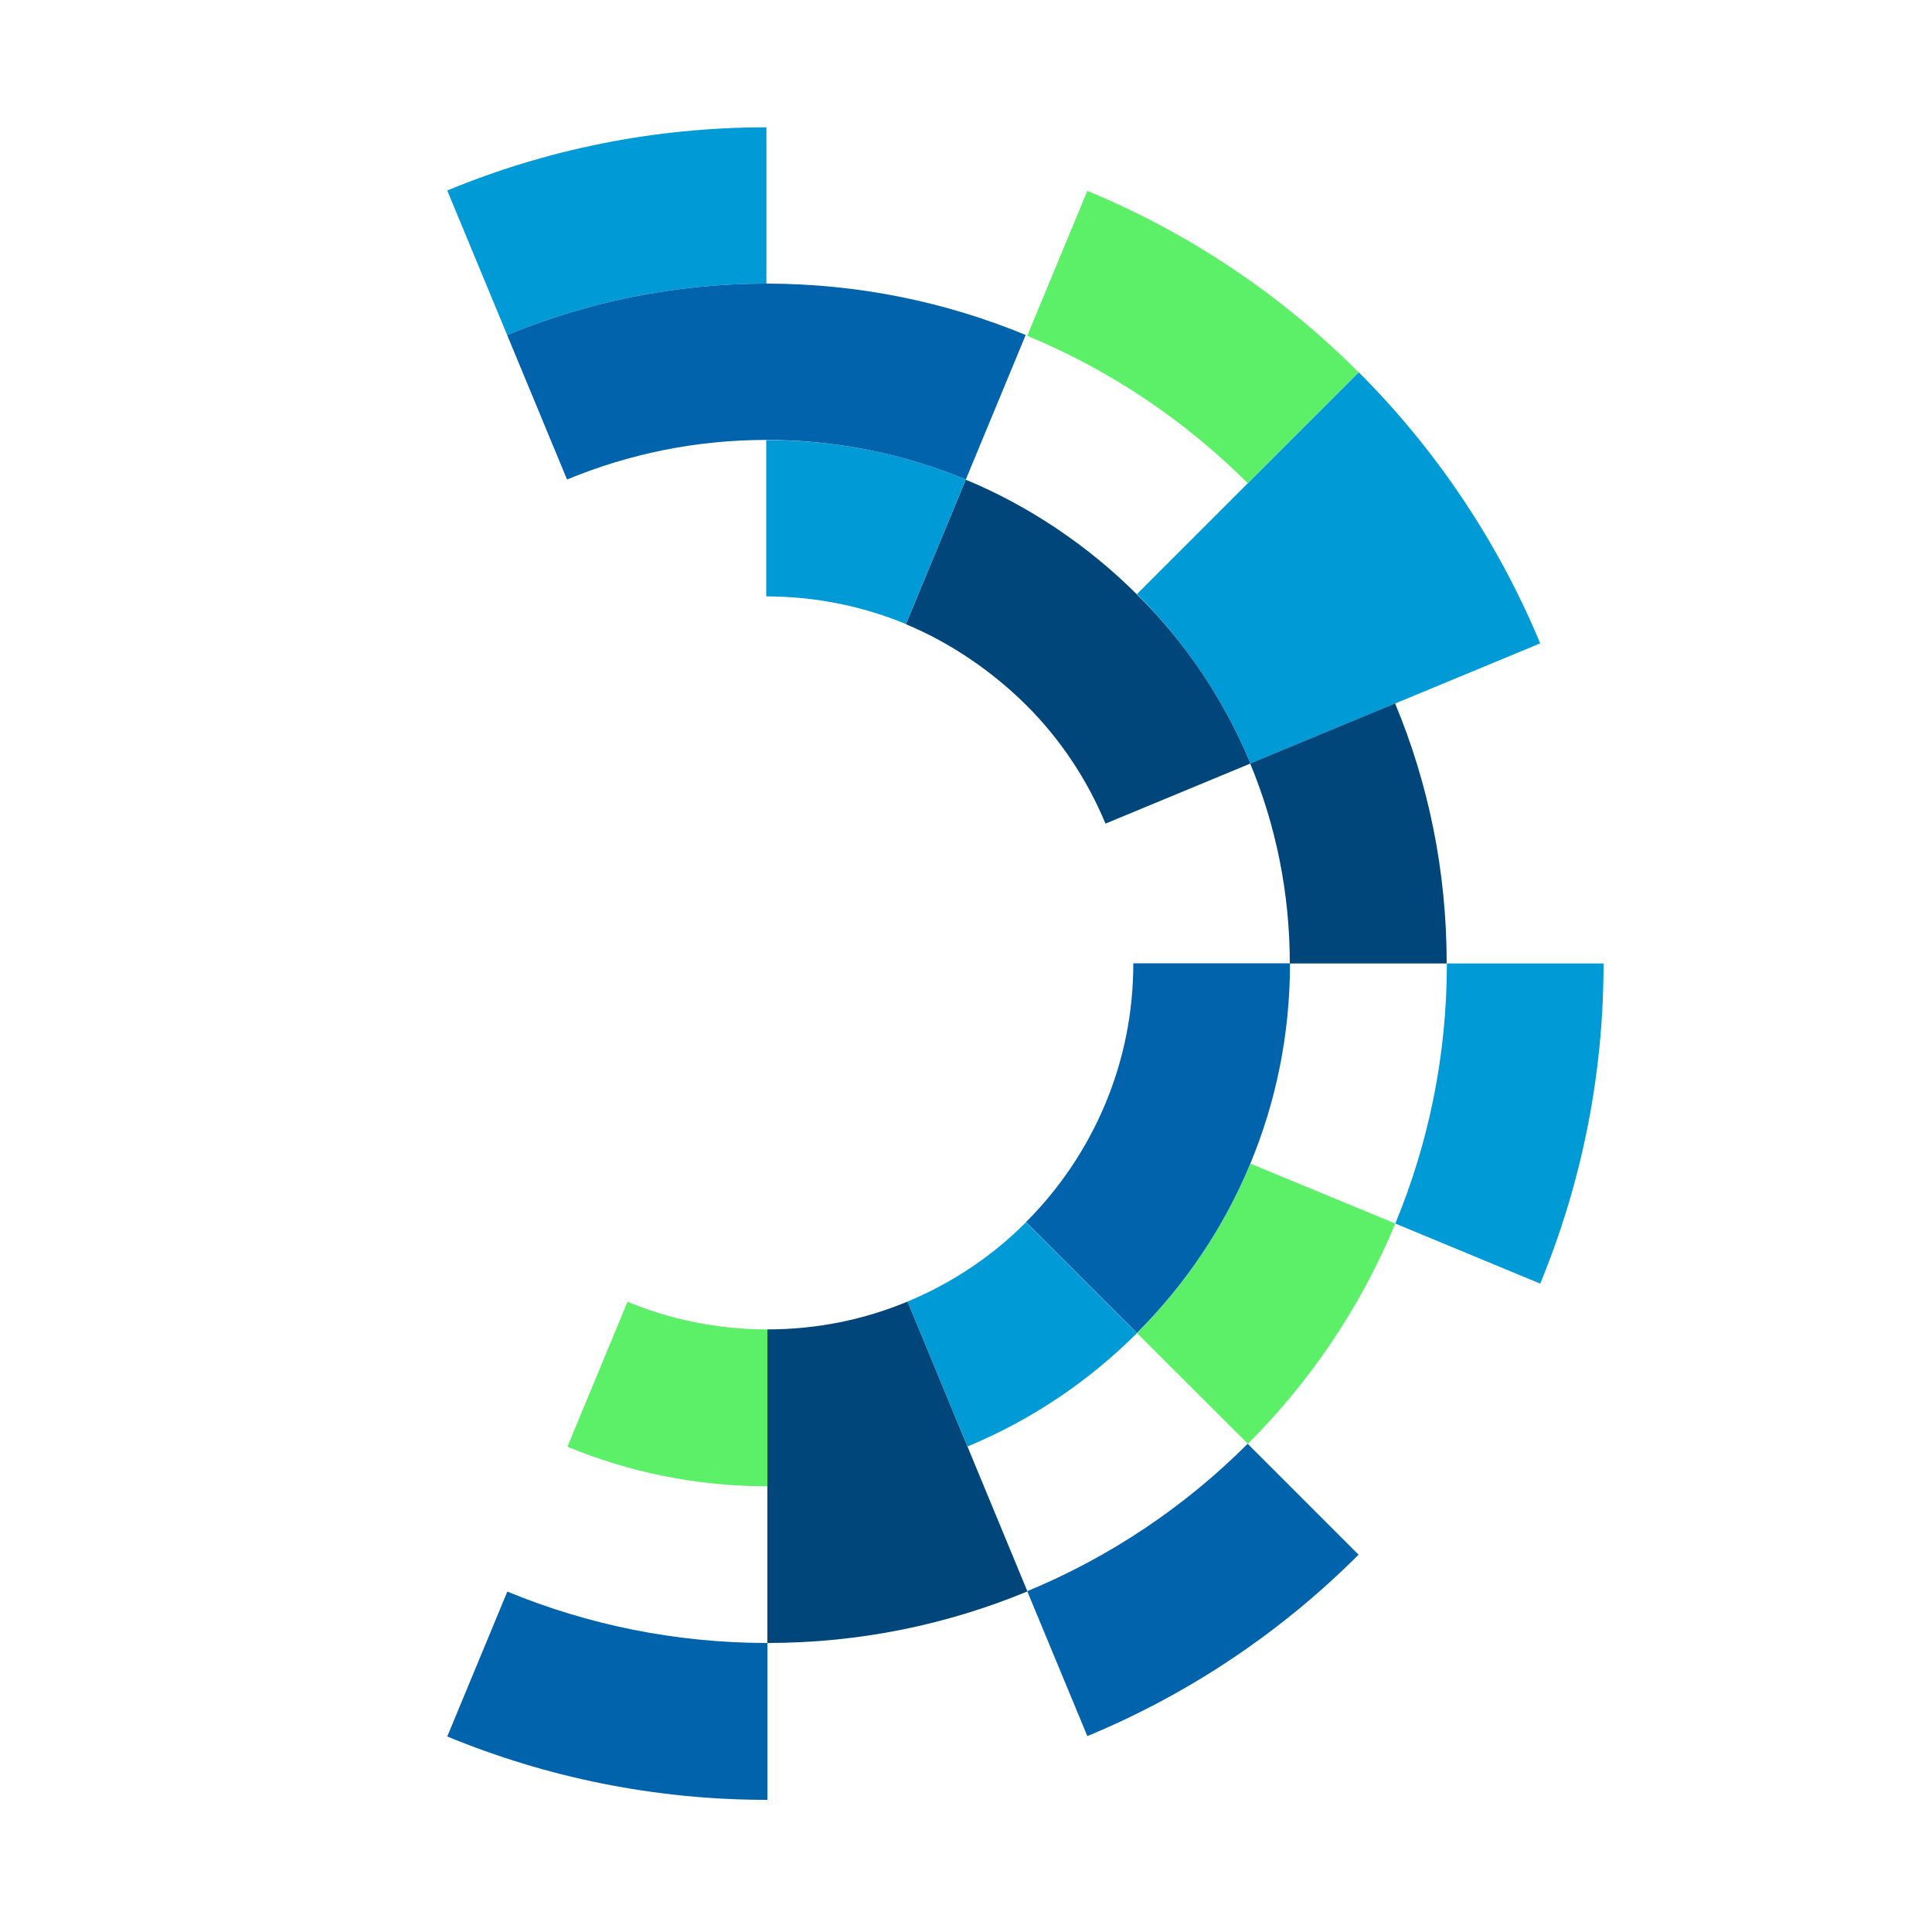
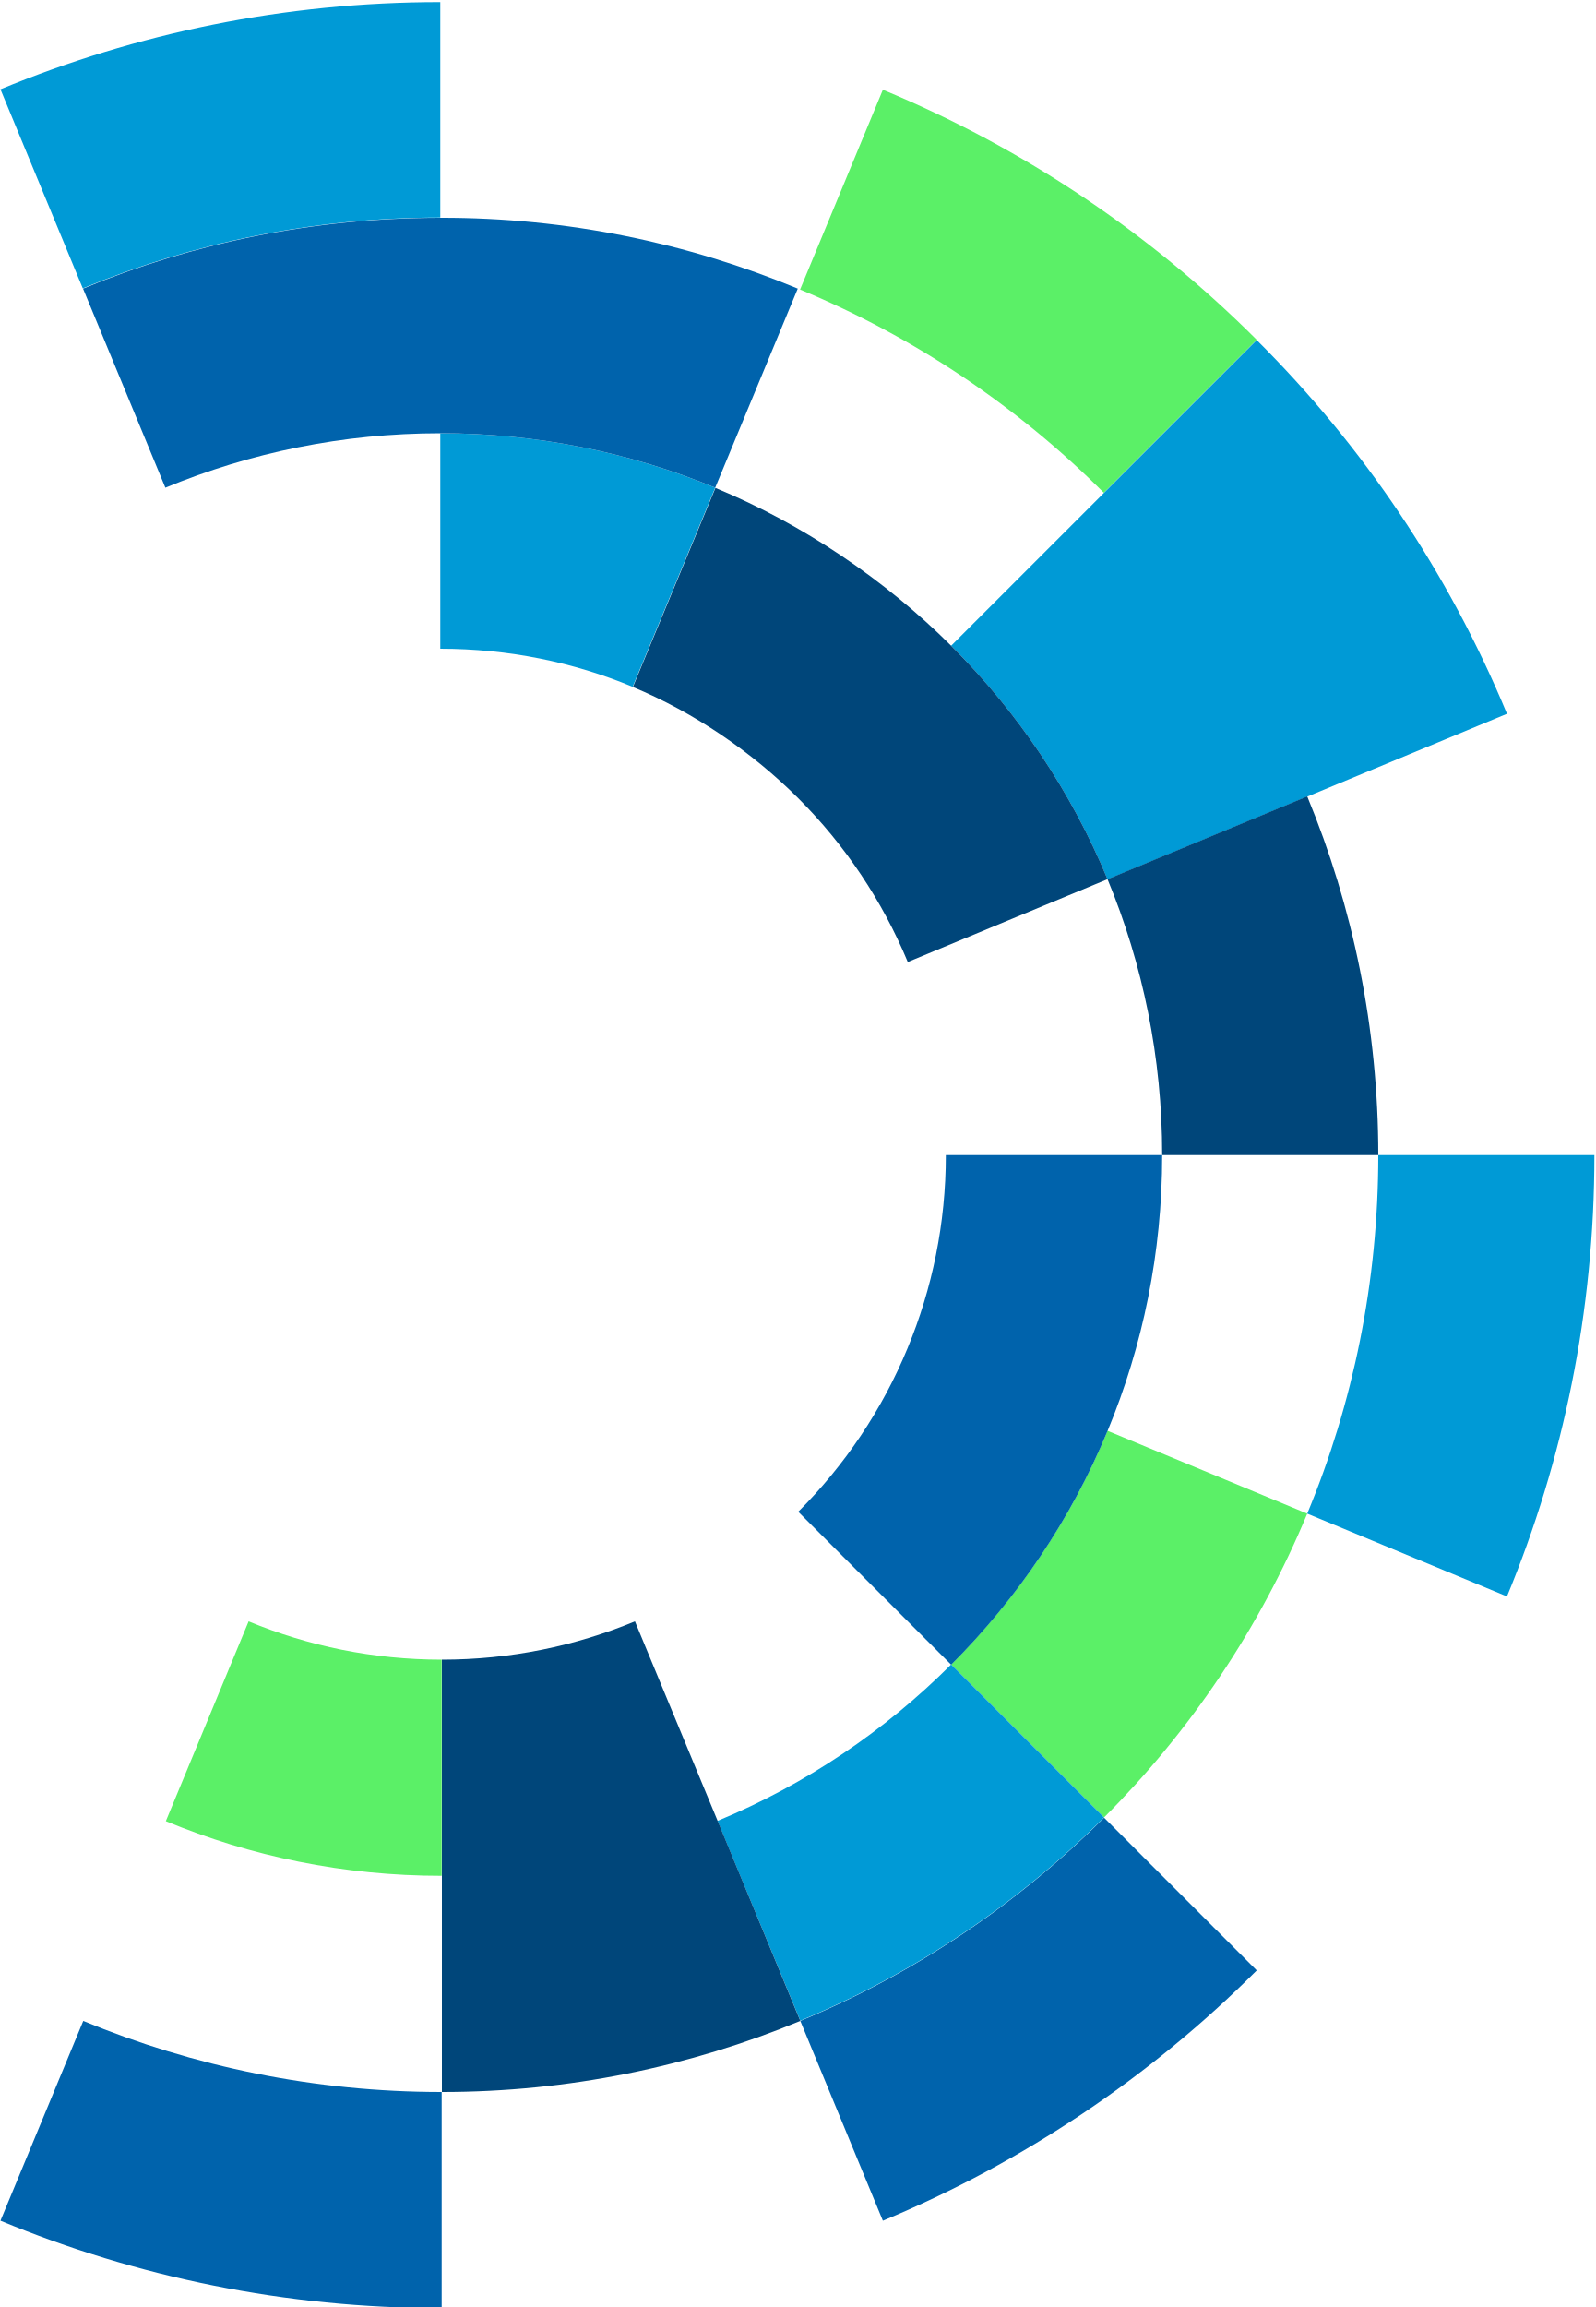
- <svg xmlns="http://www.w3.org/2000/svg" version="1.1" id="Camada_1" x="0px" y="0px" viewBox="0 0 1000 1000" style="enable-background:new 0 0 1000 1000;" xml:space="preserve">
+ <svg xmlns="http://www.w3.org/2000/svg" version="1.1" id="Camada_1" x="0px" y="0px" viewBox="0 0 692 1000" style="enable-background:new 0 0 692 1000;" xml:space="preserve">
  <style type="text/css">
	.st0{fill:#5BF067;}
	.st1{fill:#009AD6;}
	.st2{fill:#3DACCB;}
	.st3{fill:#0063AC;}
	.st4{fill:#00467A;}
</style>
  <g>
    <g>
-       <path class="st0" d="M703.2,192.7l-57.4,57.4c-32.4-32.4-71.1-58.5-114.1-76.3l31.1-75C615.8,120.7,663.4,152.8,703.2,192.7z" />
-       <path class="st0" d="M722.2,633.3c-17.8,43-43.9,81.7-76.3,114L588.5,690c24.9-24.9,45-54.7,58.7-87.7L722.2,633.3z" />
-       <path class="st0" d="M397.2,688.1v81.2c-36.7,0-71.7-7.3-103.5-20.5l31.1-75C347,683,371.5,688.1,397.2,688.1z" />
+       <path class="st0" d="M544.9,147.3l-66.3,66.3c-37.4-37.4-82.1-67.5-131.7-88.1l35.9-86.6C443.9,64.2,498.9,101.3,544.9,147.3z" />
+       <path class="st0" d="M566.8,656.1c-20.6,49.6-50.7,94.3-88.1,131.7l-66.3-66.3c28.8-28.8,52-63.1,67.8-101.3L566.8,656.1z" />
+       <path class="st0" d="M191.5,719.4v93.7c-42.4,0-82.7-8.4-119.6-23.7l35.9-86.6C133.6,713.5,161.9,719.4,191.5,719.4z" />
    </g>
    <g>
-       <path class="st1" d="M830,498.7c0,58.7-11.7,114.6-32.8,165.7l-75-31.1c17.2-41.5,26.7-86.9,26.7-134.6H830z" />
-       <path class="st1" d="M396.7,65.9v80.9c-47.5,0-92.9,9.5-134.2,26.6l-31-74.8C282.4,77.5,338.2,65.9,396.7,65.9z" />
-       <path class="st1" d="M797.2,333l-75,31.1l-75,31.1c-13.7-33.1-33.8-62.8-58.7-87.7l114.8-114.8C743.1,232.5,775.2,280.1,797.2,333    z" />
-       <path class="st1" d="M588.5,690c-24.9,24.9-54.7,45-87.7,58.7l-31.1-75c23.1-9.6,44-23.6,61.4-41.1L588.5,690z" />
-       <path class="st1" d="M499.9,248.2l-31,74.8c-22.3-9.2-46.7-14.3-72.3-14.3v-80.9C433.3,227.7,468.1,235,499.9,248.2z" />
+       <path class="st1" d="M691.3,500.7c0,67.8-13.5,132.4-37.9,191.3l-86.6-35.9c19.9-47.9,30.8-100.4,30.8-155.4H691.3z" />
+       <path class="st1" d="M190.9,0.9v93.4c-54.9,0-107.2,10.9-155,30.7L0.2,38.7C59,14.4,123.4,0.9,190.9,0.9z" />
+       <path class="st1" d="M653.4,309.4l-86.6,35.9l-86.6,35.9c-15.8-38.2-39-72.5-67.8-101.3l132.5-132.5    C591,193.3,628.1,248.3,653.4,309.4z" />
+       <path class="st1" d="M310.1,211.4l-35.8,86.3c-25.7-10.7-53.9-16.5-83.4-16.5v-93.4C233.2,187.8,273.4,196.2,310.1,211.4z" />
    </g>
    <g>
      <g>
-         <path class="st2" d="M347.3,915c1.9,0,1.9-3,0-3C345.3,912,345.3,915,347.3,915L347.3,915z" />
+         <path class="st2" d="M133.9,981.2c1.9,0,1.9-3,0-3C131.9,978.2,131.9,981.2,133.9,981.2L133.9,981.2z" />
      </g>
    </g>
    <g>
-       <path class="st3" d="M397.2,850.4v81.2c-58.7,0-114.6-11.7-165.7-32.8l31.1-75C304,840.9,349.5,850.4,397.2,850.4z" />
-       <path class="st3" d="M530.9,173.4l-31,74.8c-31.8-13.2-66.7-20.5-103.2-20.5c-36.6,0-71.4,7.3-103.2,20.5l-31-74.8    c41.3-17.1,86.7-26.6,134.2-26.6C444.2,146.8,489.6,156.3,530.9,173.4z" />
-       <path class="st3" d="M667.7,498.7c0,36.7-7.3,71.7-20.5,103.5c-13.7,33.1-33.8,62.8-58.7,87.7l-57.4-57.4    c17.4-17.4,31.5-38.3,41.1-61.4c9.3-22.3,14.4-46.8,14.4-72.5H667.7z" />
-       <path class="st3" d="M703.2,804.7c-39.9,39.9-87.5,72-140.4,93.9l-31.1-75c43-17.8,81.7-43.9,114.1-76.3L703.2,804.7z" />
+       <path class="st3" d="M191.5,906.8v93.7c-67.8,0-132.4-13.5-191.3-37.9L36.1,876C84,895.8,136.5,906.8,191.5,906.8z" />
+       <path class="st3" d="M345.9,125.1l-35.8,86.3c-36.7-15.2-77-23.6-119.2-23.6c-42.2,0-82.5,8.4-119.2,23.6L36,125.1    c47.7-19.8,100.1-30.7,155-30.7C245.8,94.3,298.2,105.3,345.9,125.1z" />
+       <path class="st3" d="M503.9,500.7c0,42.4-8.4,82.7-23.7,119.6c-15.8,38.2-39,72.5-67.8,101.3l-66.3-66.3    c20.1-20.1,36.4-44.2,47.4-70.9c10.7-25.8,16.6-54.1,16.6-83.7H503.9z" />
+       <path class="st3" d="M544.9,854.1c-46,46-101,83.1-162.1,108.5L347,876c49.6-20.6,94.3-50.7,131.7-88.1L544.9,854.1z" />
    </g>
    <g>
-       <path class="st4" d="M531.8,823.7c-41.5,17.2-86.9,26.7-134.6,26.7V688.1c25.7,0,50.2-5.1,72.5-14.4" />
-       <path class="st4" d="M748.8,498.7h-81.2c0-36.7-7.3-71.7-20.5-103.5l75-31.1C739.4,405.6,748.8,451,748.8,498.7z" />
-       <path class="st4" d="M647.2,395.2l-75,31.1c-9.6-23.1-23.6-44-41.1-61.4l0,0c-17.4-17.3-39.2-32.3-62.2-41.8l31-74.8    c32.9,13.6,63.7,34.5,88.5,59.3l0,0C613.4,332.3,633.5,362.1,647.2,395.2z" />
+       <path class="st4" d="M597.6,500.7h-93.7c0-42.4-8.4-82.7-23.7-119.6l86.6-35.9C586.6,393.1,597.6,445.6,597.6,500.7z" />
+       <path class="st4" d="M480.2,381.1L393.6,417c-11.1-26.7-27.3-50.8-47.4-70.9l0,0c-20-20-45.2-37.3-71.8-48.3l35.8-86.3    c38,15.7,73.6,39.9,102.2,68.4l0,0C441.2,308.6,464.4,343,480.2,381.1z" />
+       <path class="st1" d="M478.7,787.8c-37.4,37.4-82.1,67.5-131.7,88.1l-35.9-86.6c38.2-15.8,72.5-39,101.3-67.8L478.7,787.8z" />
+       <path class="st4" d="M347,876c-47.9,19.8-100.4,30.8-155.4,30.8V719.4c29.6,0,57.9-5.9,83.7-16.6l0,0l35.9,86.6L347,876z" />
    </g>
  </g>
</svg>
